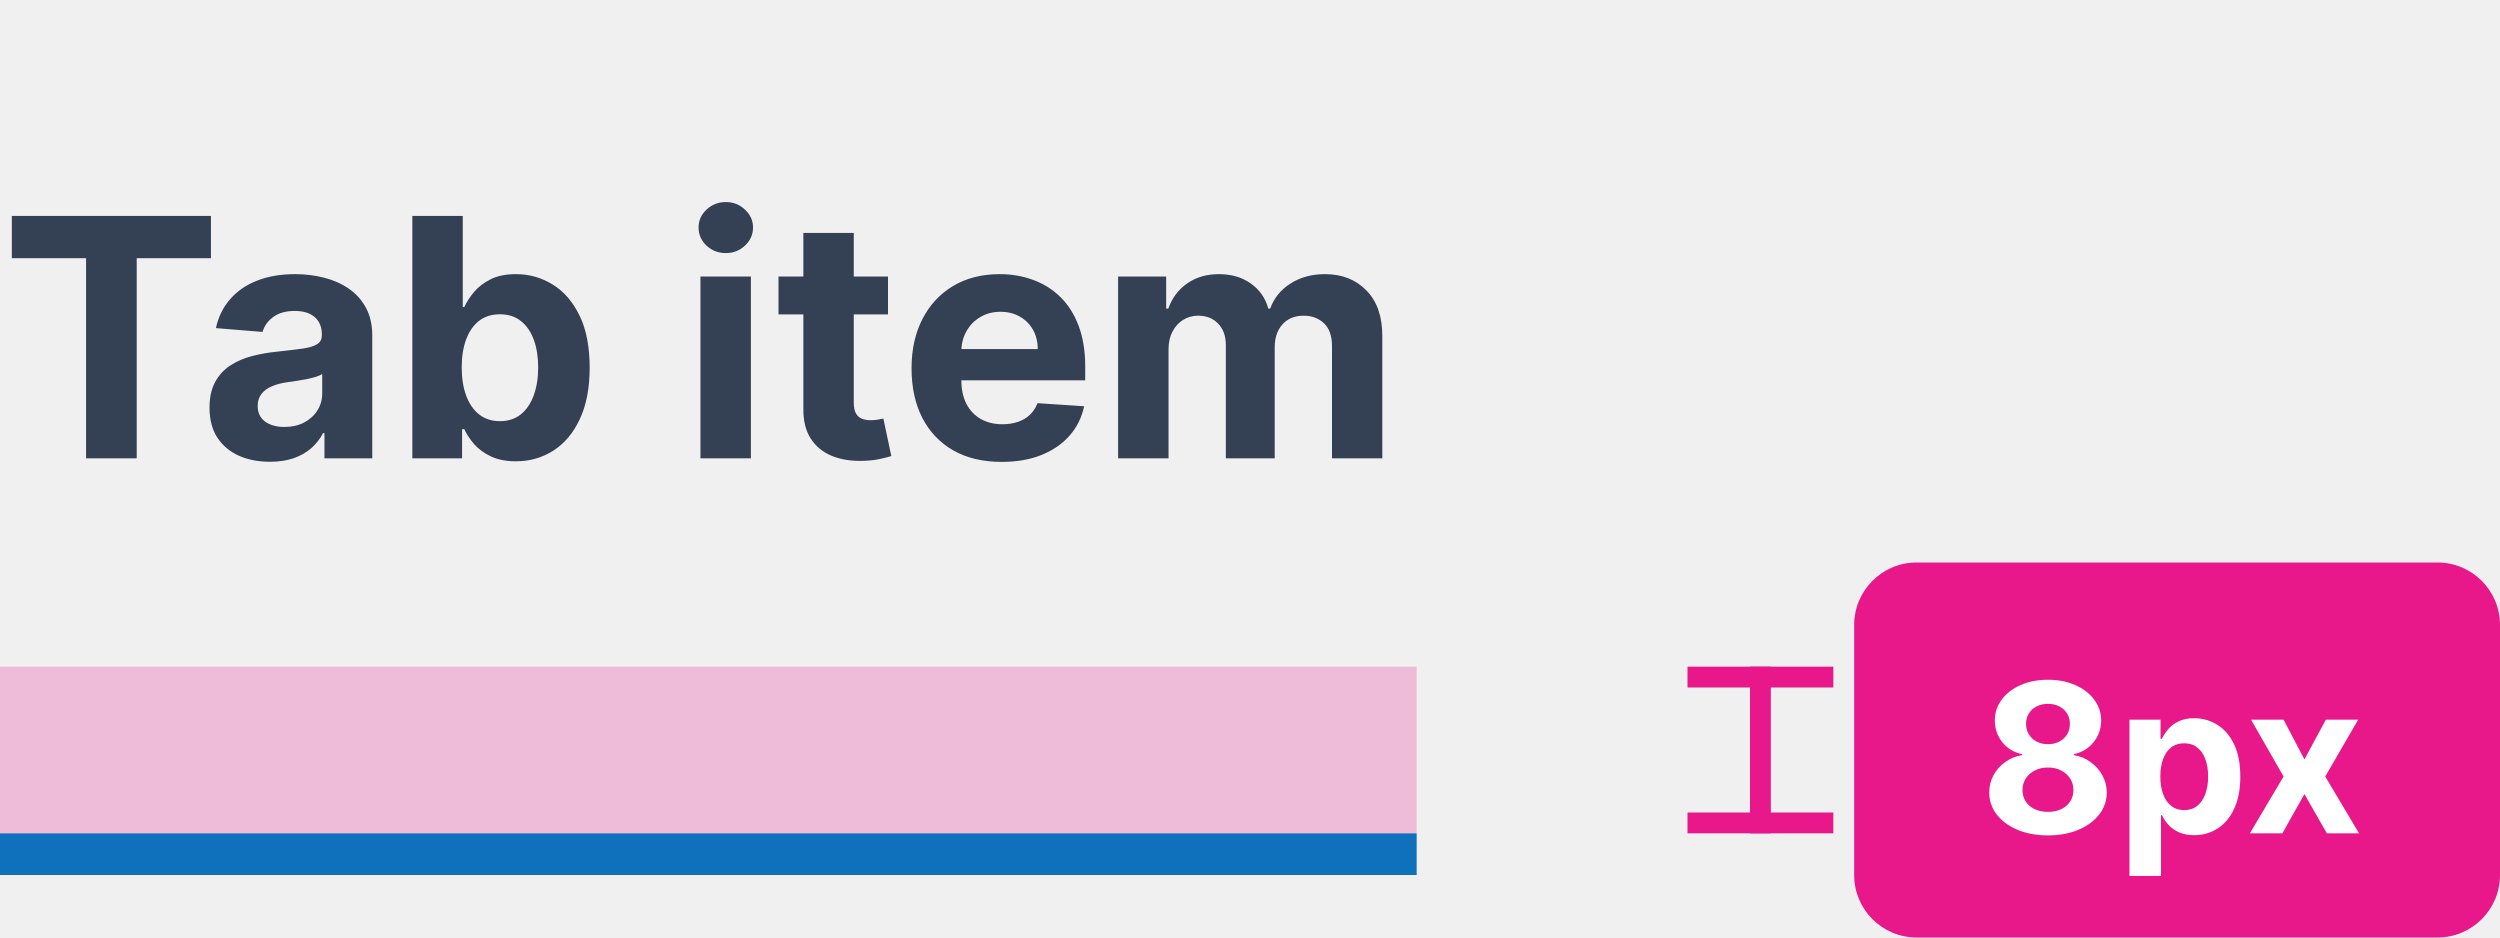
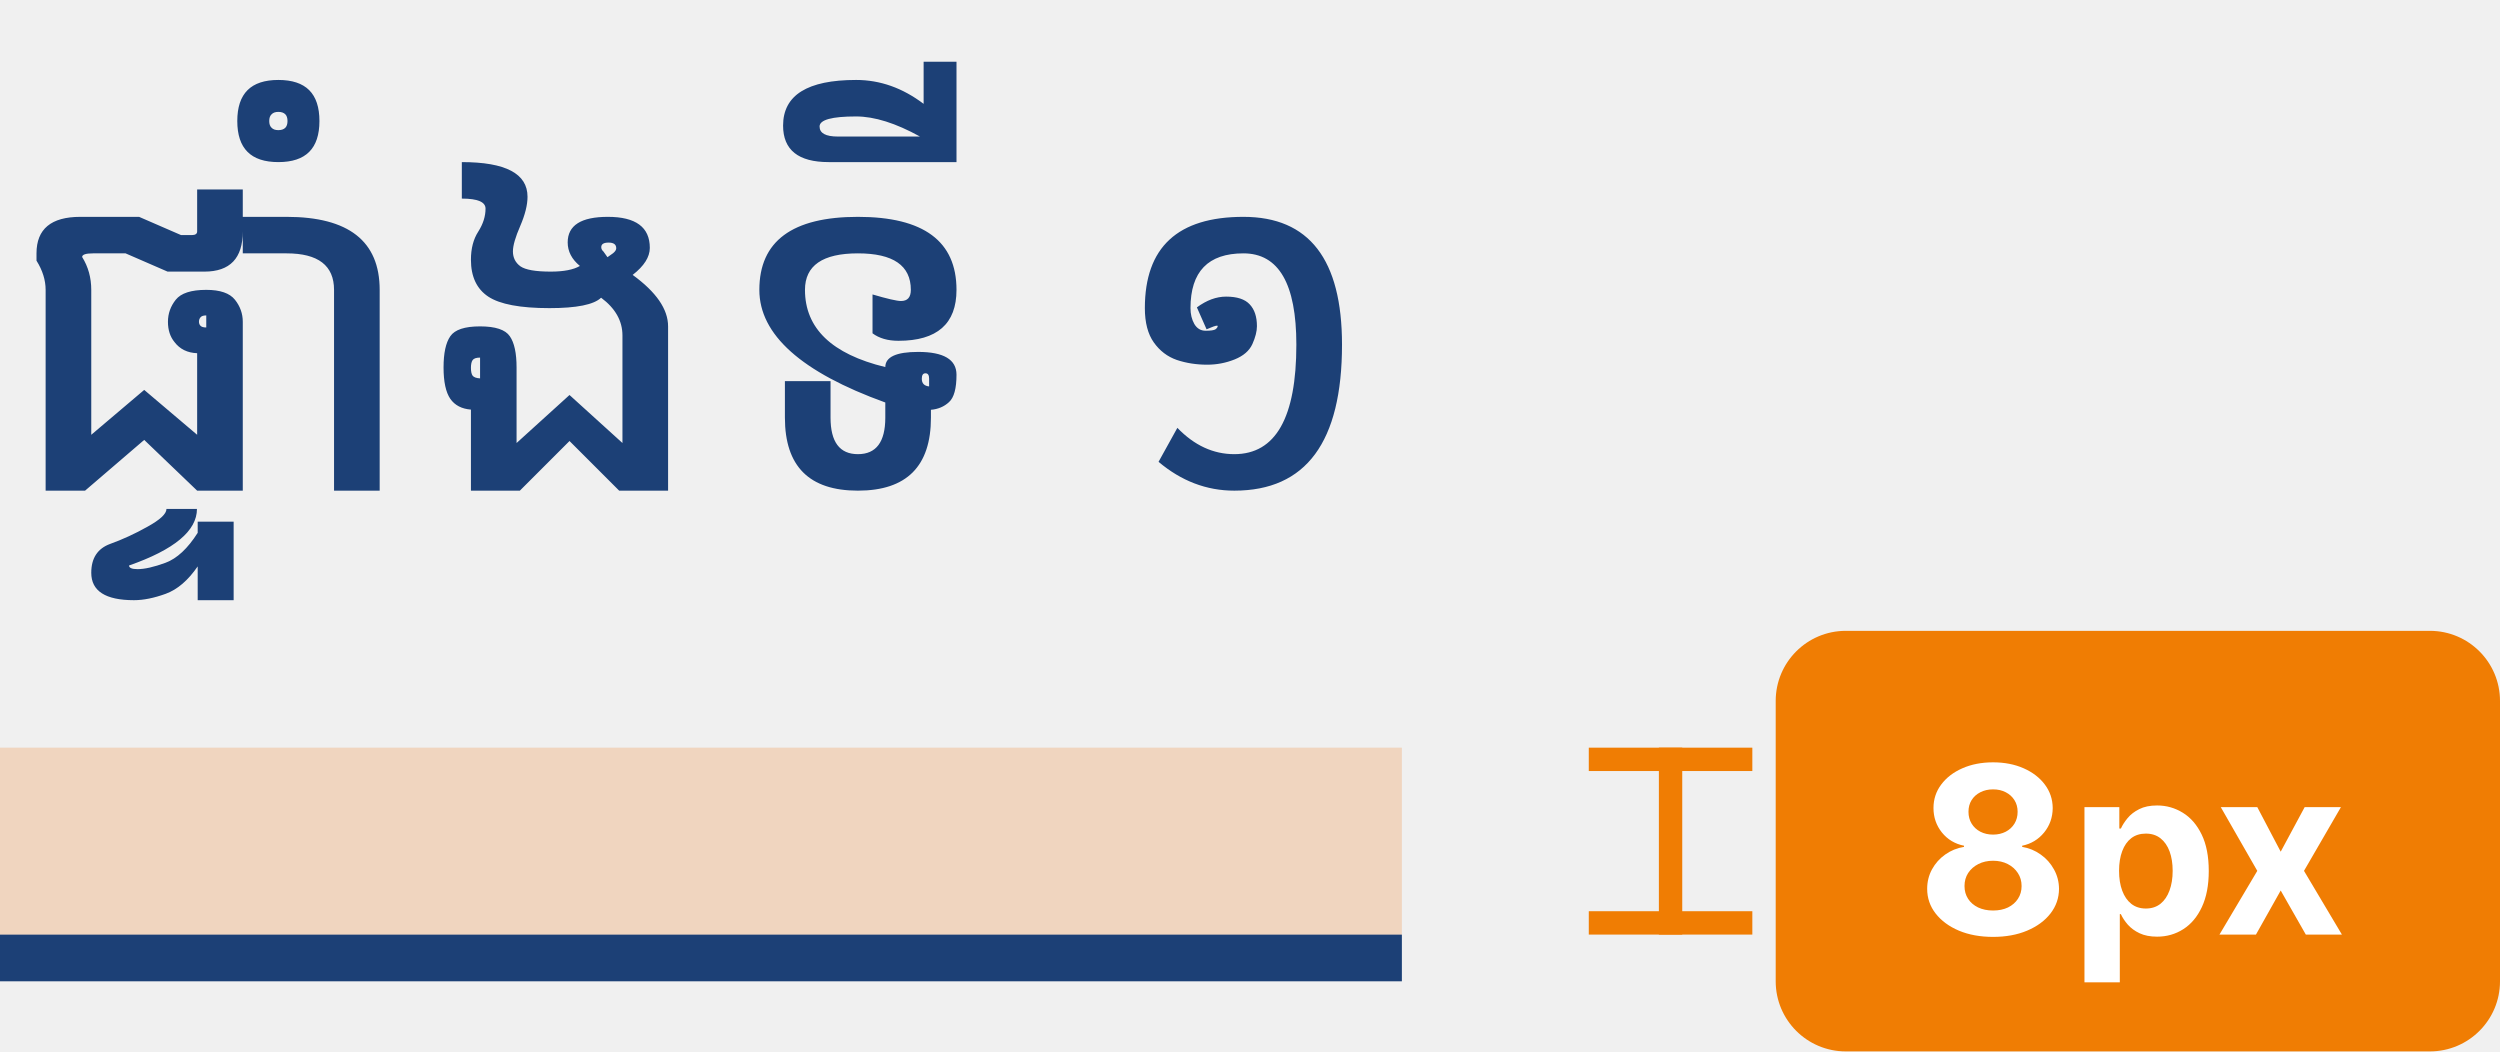
- <svg xmlns="http://www.w3.org/2000/svg" width="120" height="45" viewBox="0 0 120 45" fill="none">
-   <path d="M0.568 12.392V10.364H10.125V12.392H6.562V22H4.131V12.392H0.568ZM12.954 22.165C12.398 22.165 11.902 22.068 11.466 21.875C11.03 21.678 10.686 21.388 10.432 21.006C10.182 20.619 10.057 20.138 10.057 19.562C10.057 19.078 10.146 18.671 10.324 18.341C10.502 18.011 10.744 17.746 11.051 17.546C11.358 17.345 11.706 17.193 12.097 17.091C12.491 16.989 12.903 16.917 13.335 16.875C13.843 16.822 14.252 16.773 14.562 16.727C14.873 16.678 15.098 16.606 15.239 16.511C15.379 16.417 15.449 16.276 15.449 16.091V16.057C15.449 15.697 15.335 15.419 15.108 15.222C14.884 15.025 14.566 14.926 14.153 14.926C13.718 14.926 13.371 15.023 13.114 15.216C12.856 15.405 12.686 15.644 12.602 15.932L10.364 15.75C10.477 15.22 10.701 14.761 11.034 14.375C11.367 13.985 11.797 13.686 12.324 13.477C12.854 13.265 13.468 13.159 14.165 13.159C14.65 13.159 15.114 13.216 15.557 13.329C16.004 13.443 16.4 13.619 16.744 13.858C17.093 14.097 17.367 14.403 17.568 14.778C17.769 15.15 17.869 15.595 17.869 16.114V22H15.574V20.79H15.506C15.366 21.062 15.178 21.303 14.943 21.511C14.708 21.716 14.426 21.877 14.097 21.994C13.767 22.108 13.386 22.165 12.954 22.165ZM13.648 20.494C14.004 20.494 14.318 20.424 14.591 20.284C14.864 20.14 15.078 19.947 15.233 19.704C15.388 19.462 15.466 19.188 15.466 18.881V17.954C15.39 18.004 15.286 18.049 15.153 18.091C15.025 18.129 14.879 18.165 14.716 18.199C14.553 18.229 14.39 18.258 14.227 18.284C14.064 18.307 13.917 18.328 13.784 18.347C13.5 18.388 13.252 18.454 13.04 18.546C12.828 18.636 12.663 18.759 12.546 18.915C12.428 19.066 12.369 19.256 12.369 19.483C12.369 19.812 12.489 20.064 12.727 20.239C12.97 20.409 13.277 20.494 13.648 20.494ZM19.793 22V10.364H22.213V14.739H22.287C22.393 14.504 22.546 14.265 22.747 14.023C22.952 13.777 23.217 13.572 23.543 13.409C23.872 13.242 24.281 13.159 24.77 13.159C25.406 13.159 25.993 13.326 26.531 13.659C27.069 13.989 27.499 14.487 27.821 15.153C28.143 15.816 28.304 16.648 28.304 17.648C28.304 18.621 28.147 19.443 27.832 20.114C27.522 20.78 27.098 21.286 26.56 21.631C26.026 21.972 25.427 22.142 24.764 22.142C24.294 22.142 23.895 22.064 23.565 21.909C23.24 21.754 22.973 21.559 22.764 21.324C22.556 21.085 22.397 20.845 22.287 20.602H22.179V22H19.793ZM22.162 17.636C22.162 18.155 22.234 18.608 22.378 18.994C22.522 19.381 22.73 19.682 23.003 19.898C23.276 20.11 23.607 20.216 23.997 20.216C24.391 20.216 24.724 20.108 24.997 19.892C25.27 19.672 25.476 19.369 25.616 18.983C25.76 18.593 25.832 18.144 25.832 17.636C25.832 17.133 25.762 16.689 25.622 16.307C25.482 15.924 25.276 15.625 25.003 15.409C24.73 15.193 24.395 15.085 23.997 15.085C23.603 15.085 23.27 15.189 22.997 15.398C22.728 15.606 22.522 15.902 22.378 16.284C22.234 16.667 22.162 17.117 22.162 17.636ZM33.622 22V13.273H36.043V22H33.622ZM34.838 12.148C34.478 12.148 34.169 12.028 33.912 11.79C33.658 11.547 33.531 11.258 33.531 10.921C33.531 10.587 33.658 10.301 33.912 10.062C34.169 9.82 34.478 9.699 34.838 9.699C35.198 9.699 35.505 9.82 35.758 10.062C36.016 10.301 36.145 10.587 36.145 10.921C36.145 11.258 36.016 11.547 35.758 11.79C35.505 12.028 35.198 12.148 34.838 12.148ZM42.624 13.273V15.091H37.368V13.273H42.624ZM38.561 11.182H40.981V19.318C40.981 19.542 41.016 19.716 41.084 19.841C41.152 19.962 41.247 20.047 41.368 20.097C41.493 20.146 41.637 20.171 41.8 20.171C41.913 20.171 42.027 20.161 42.141 20.142C42.254 20.119 42.341 20.102 42.402 20.091L42.783 21.892C42.661 21.93 42.491 21.974 42.271 22.023C42.052 22.076 41.785 22.108 41.47 22.119C40.887 22.142 40.376 22.064 39.936 21.886C39.501 21.708 39.161 21.432 38.919 21.057C38.677 20.682 38.557 20.208 38.561 19.636V11.182ZM48.084 22.171C47.186 22.171 46.413 21.989 45.766 21.625C45.122 21.258 44.626 20.739 44.277 20.068C43.928 19.394 43.754 18.597 43.754 17.676C43.754 16.778 43.928 15.991 44.277 15.312C44.626 14.634 45.116 14.106 45.749 13.727C46.385 13.348 47.131 13.159 47.987 13.159C48.563 13.159 49.099 13.252 49.595 13.438C50.095 13.619 50.531 13.894 50.902 14.261C51.277 14.629 51.569 15.091 51.777 15.648C51.985 16.201 52.09 16.849 52.09 17.591V18.256H44.72V16.756H49.811C49.811 16.407 49.735 16.099 49.584 15.829C49.432 15.561 49.222 15.35 48.953 15.199C48.688 15.044 48.379 14.966 48.027 14.966C47.66 14.966 47.334 15.051 47.05 15.222C46.769 15.388 46.55 15.614 46.391 15.898C46.231 16.178 46.15 16.491 46.146 16.835V18.261C46.146 18.693 46.226 19.066 46.385 19.381C46.548 19.695 46.777 19.938 47.072 20.108C47.368 20.278 47.718 20.364 48.124 20.364C48.392 20.364 48.639 20.326 48.862 20.25C49.086 20.174 49.277 20.061 49.436 19.909C49.595 19.758 49.716 19.572 49.8 19.352L52.038 19.5C51.925 20.038 51.692 20.508 51.34 20.909C50.991 21.307 50.54 21.617 49.987 21.841C49.438 22.061 48.803 22.171 48.084 22.171ZM53.669 22V13.273H55.976V14.812H56.078C56.26 14.301 56.563 13.898 56.987 13.602C57.411 13.307 57.919 13.159 58.51 13.159C59.108 13.159 59.618 13.309 60.038 13.608C60.459 13.903 60.739 14.305 60.879 14.812H60.97C61.148 14.312 61.47 13.913 61.936 13.614C62.406 13.311 62.961 13.159 63.601 13.159C64.415 13.159 65.076 13.419 65.584 13.938C66.095 14.453 66.351 15.184 66.351 16.131V22H63.936V16.608C63.936 16.123 63.807 15.759 63.55 15.517C63.292 15.275 62.97 15.153 62.584 15.153C62.144 15.153 61.802 15.294 61.555 15.574C61.309 15.85 61.186 16.216 61.186 16.671V22H58.84V16.557C58.84 16.129 58.716 15.788 58.47 15.534C58.228 15.28 57.908 15.153 57.51 15.153C57.241 15.153 56.999 15.222 56.783 15.358C56.571 15.491 56.402 15.678 56.277 15.921C56.152 16.159 56.09 16.439 56.09 16.761V22H53.669Z" fill="#344054" />
-   <rect y="40" width="68" height="2" fill="#0F71BB" />
-   <rect y="32" width="68" height="8" fill="#E8178A" fill-opacity="0.24" />
-   <path d="M84.5 32V40" stroke="#E8178A" />
-   <rect x="89" y="27" width="31" height="18" rx="3" fill="#E8178A" />
-   <path d="M98.303 40.099C97.756 40.099 97.269 40.011 96.843 39.833C96.419 39.653 96.087 39.408 95.845 39.098C95.604 38.788 95.483 38.436 95.483 38.043C95.483 37.74 95.552 37.462 95.689 37.209C95.829 36.953 96.018 36.741 96.257 36.573C96.496 36.403 96.764 36.294 97.06 36.246V36.197C96.671 36.119 96.356 35.93 96.115 35.632C95.874 35.331 95.753 34.982 95.753 34.584C95.753 34.208 95.863 33.873 96.083 33.58C96.303 33.284 96.605 33.052 96.989 32.883C97.374 32.713 97.812 32.628 98.303 32.628C98.793 32.628 99.229 32.713 99.613 32.883C99.999 33.054 100.302 33.287 100.522 33.583C100.742 33.877 100.853 34.211 100.856 34.584C100.853 34.985 100.73 35.334 100.487 35.632C100.243 35.93 99.93 36.119 99.549 36.197V36.246C99.84 36.294 100.104 36.403 100.341 36.573C100.58 36.741 100.769 36.953 100.909 37.209C101.051 37.462 101.123 37.74 101.126 38.043C101.123 38.436 101.001 38.788 100.76 39.098C100.518 39.408 100.185 39.653 99.758 39.833C99.335 40.011 98.849 40.099 98.303 40.099ZM98.303 38.97C98.546 38.97 98.76 38.926 98.942 38.839C99.124 38.749 99.266 38.626 99.368 38.469C99.472 38.311 99.524 38.129 99.524 37.923C99.524 37.712 99.471 37.526 99.364 37.365C99.258 37.202 99.113 37.074 98.931 36.981C98.749 36.887 98.539 36.84 98.303 36.84C98.068 36.84 97.859 36.887 97.674 36.981C97.489 37.074 97.344 37.202 97.237 37.365C97.133 37.526 97.081 37.712 97.081 37.923C97.081 38.129 97.132 38.311 97.234 38.469C97.335 38.626 97.479 38.749 97.663 38.839C97.848 38.926 98.061 38.97 98.303 38.97ZM98.303 35.721C98.506 35.721 98.687 35.679 98.846 35.597C99.004 35.514 99.129 35.399 99.219 35.252C99.309 35.105 99.354 34.936 99.354 34.744C99.354 34.555 99.309 34.389 99.219 34.247C99.129 34.103 99.006 33.99 98.849 33.91C98.693 33.827 98.511 33.785 98.303 33.785C98.097 33.785 97.914 33.827 97.756 33.91C97.597 33.99 97.473 34.103 97.383 34.247C97.295 34.389 97.251 34.555 97.251 34.744C97.251 34.936 97.296 35.105 97.386 35.252C97.476 35.399 97.601 35.514 97.759 35.597C97.918 35.679 98.099 35.721 98.303 35.721ZM102.215 42.045V34.545H103.706V35.462H103.774C103.84 35.315 103.936 35.166 104.062 35.014C104.189 34.86 104.355 34.733 104.559 34.631C104.765 34.526 105.02 34.474 105.326 34.474C105.724 34.474 106.09 34.579 106.427 34.787C106.763 34.993 107.032 35.304 107.233 35.721C107.434 36.135 107.535 36.655 107.535 37.28C107.535 37.888 107.436 38.402 107.24 38.821C107.046 39.238 106.781 39.554 106.444 39.769C106.111 39.982 105.737 40.089 105.322 40.089C105.029 40.089 104.779 40.04 104.573 39.943C104.369 39.846 104.202 39.724 104.072 39.577C103.942 39.428 103.843 39.278 103.774 39.126H103.728V42.045H102.215ZM103.696 37.273C103.696 37.597 103.741 37.88 103.831 38.121C103.921 38.363 104.051 38.551 104.221 38.686C104.392 38.819 104.599 38.885 104.843 38.885C105.089 38.885 105.297 38.818 105.468 38.682C105.638 38.545 105.767 38.356 105.855 38.114C105.945 37.87 105.99 37.59 105.99 37.273C105.99 36.958 105.946 36.681 105.858 36.442C105.771 36.203 105.642 36.016 105.471 35.881C105.301 35.746 105.091 35.678 104.843 35.678C104.597 35.678 104.388 35.743 104.218 35.874C104.05 36.004 103.921 36.188 103.831 36.428C103.741 36.667 103.696 36.948 103.696 37.273ZM109.612 34.545L110.613 36.452L111.64 34.545H113.192L111.611 37.273L113.234 40H111.689L110.613 38.114L109.555 40H107.993L109.612 37.273L108.05 34.545H109.612Z" fill="white" />
-   <line x1="81" y1="32.5" x2="88" y2="32.5" stroke="#E8178A" />
-   <line x1="81" y1="39.5" x2="88" y2="39.5" stroke="#E8178A" />
+ <svg xmlns="http://www.w3.org/2000/svg" width="107" height="45" viewBox="0 0 107 45" fill="none">
+   <path d="M8.828 13.5C8.703 13.5 8.62 13.529 8.578 13.586C8.536 13.638 8.516 13.698 8.516 13.766C8.516 13.833 8.534 13.888 8.57 13.93C8.612 13.987 8.698 14.016 8.828 14.016V13.5ZM1.953 12.406C1.953 11.99 1.823 11.573 1.562 11.156V10.844C1.562 9.802 2.188 9.281 3.438 9.281H5.953L7.75 10.062H8.203C8.359 10.062 8.438 10.01 8.438 9.906V8.109H10.391V9.906C10.391 11.052 9.844 11.625 8.75 11.625H7.172L5.375 10.844H3.984C3.672 10.844 3.516 10.896 3.516 11C3.776 11.417 3.906 11.885 3.906 12.406V18.609L6.172 16.688L8.438 18.609V15.117C8.021 15.102 7.698 14.943 7.469 14.641C7.281 14.412 7.188 14.122 7.188 13.773C7.188 13.425 7.299 13.109 7.523 12.828C7.747 12.547 8.182 12.406 8.828 12.406C9.422 12.406 9.831 12.547 10.055 12.828C10.279 13.109 10.391 13.425 10.391 13.773V21H8.438L6.172 18.828L3.641 21H1.953V12.406ZM8.461 24.242C8.049 24.841 7.594 25.232 7.094 25.414C6.594 25.596 6.141 25.688 5.734 25.688C4.516 25.688 3.906 25.297 3.906 24.516C3.906 23.891 4.174 23.479 4.711 23.281C5.247 23.088 5.784 22.841 6.32 22.539C6.857 22.242 7.125 21.99 7.125 21.781H8.43C8.43 22.719 7.461 23.526 5.523 24.203C5.523 24.307 5.646 24.359 5.891 24.359C6.193 24.359 6.591 24.268 7.086 24.086C7.576 23.904 8.034 23.477 8.461 22.805V22.328H10V25.688H8.461V24.242ZM10.391 9.281H12.266C14.922 9.281 16.25 10.323 16.25 12.406V21H14.297V12.406C14.297 11.365 13.62 10.844 12.266 10.844H10.391V9.281ZM11.523 5.18C11.523 5.31 11.557 5.406 11.625 5.469C11.688 5.536 11.784 5.57 11.914 5.57C12.044 5.57 12.143 5.536 12.211 5.469C12.273 5.406 12.305 5.31 12.305 5.18C12.305 5.049 12.273 4.953 12.211 4.891C12.143 4.823 12.044 4.789 11.914 4.789C11.784 4.789 11.688 4.823 11.625 4.891C11.557 4.953 11.523 5.049 11.523 5.18ZM13.672 5.18C13.672 5.768 13.526 6.208 13.234 6.5C12.943 6.792 12.503 6.938 11.914 6.938C11.325 6.938 10.885 6.792 10.594 6.5C10.302 6.208 10.156 5.768 10.156 5.18C10.156 4.591 10.302 4.151 10.594 3.859C10.885 3.568 11.325 3.422 11.914 3.422C12.503 3.422 12.943 3.568 13.234 3.859C13.526 4.151 13.672 4.591 13.672 5.18ZM20.547 15.305C20.385 15.305 20.279 15.341 20.227 15.414C20.18 15.482 20.156 15.591 20.156 15.742C20.156 15.898 20.18 16.01 20.227 16.078C20.279 16.146 20.385 16.185 20.547 16.195V15.305ZM22.109 18.961L24.375 16.906L26.641 18.961V14.359C26.641 13.734 26.336 13.195 25.727 12.742C25.419 13.039 24.682 13.188 23.516 13.188C22.266 13.188 21.393 13.023 20.898 12.695C20.404 12.367 20.156 11.841 20.156 11.117C20.156 10.638 20.26 10.237 20.469 9.914C20.677 9.586 20.781 9.258 20.781 8.93C20.781 8.643 20.443 8.5 19.766 8.5V6.938C21.641 6.938 22.578 7.432 22.578 8.422C22.578 8.771 22.474 9.188 22.266 9.672C22.057 10.151 21.953 10.513 21.953 10.758C21.953 11.029 22.06 11.242 22.273 11.398C22.492 11.55 22.924 11.625 23.57 11.625C24.128 11.625 24.544 11.544 24.82 11.383C24.471 11.096 24.297 10.76 24.297 10.375C24.297 9.646 24.87 9.281 26.016 9.281C27.213 9.281 27.812 9.724 27.812 10.609C27.812 11 27.568 11.385 27.078 11.766C28.088 12.5 28.594 13.234 28.594 13.969V21H26.5L24.375 18.875L22.25 21H20.156V17.531C19.76 17.5 19.466 17.346 19.273 17.07C19.081 16.789 18.984 16.341 18.984 15.727C18.984 15.112 19.081 14.667 19.273 14.391C19.466 14.109 19.891 13.969 20.547 13.969C21.203 13.969 21.628 14.109 21.82 14.391C22.013 14.667 22.109 15.112 22.109 15.727V18.961ZM26 11.008L26.242 10.836C26.331 10.763 26.375 10.693 26.375 10.625C26.375 10.463 26.266 10.383 26.047 10.383C25.838 10.383 25.734 10.448 25.734 10.578C25.734 10.651 25.766 10.713 25.828 10.766L26 11.008ZM39.766 16.203C39.766 16.052 39.714 15.977 39.609 15.977C39.505 15.977 39.453 16.055 39.453 16.211C39.453 16.409 39.557 16.518 39.766 16.539V16.203ZM39.844 17.539V17.875C39.844 19.958 38.802 21 36.719 21C34.635 21 33.594 19.958 33.594 17.875V16.312H35.547V17.875C35.547 18.917 35.938 19.438 36.719 19.438C37.5 19.438 37.891 18.917 37.891 17.875V17.227C34.297 15.93 32.5 14.323 32.5 12.406C32.5 10.323 33.906 9.281 36.719 9.281C39.531 9.281 40.938 10.323 40.938 12.406C40.938 13.859 40.109 14.586 38.453 14.586C38 14.586 37.63 14.479 37.344 14.266V12.602C37.979 12.789 38.385 12.883 38.562 12.883C38.844 12.883 38.984 12.724 38.984 12.406C38.984 11.365 38.229 10.844 36.719 10.844C35.208 10.844 34.453 11.365 34.453 12.406C34.453 14.052 35.599 15.154 37.891 15.711C37.891 15.279 38.359 15.062 39.297 15.062C40.391 15.062 40.938 15.388 40.938 16.039C40.938 16.628 40.831 17.018 40.617 17.211C40.409 17.404 40.151 17.513 39.844 17.539ZM35.078 5.414C35.078 5.701 35.339 5.844 35.859 5.844H39.375C38.339 5.271 37.427 4.984 36.641 4.984C35.599 4.984 35.078 5.128 35.078 5.414ZM39.531 4.445V2.641H40.938V6.938H35.469C34.167 6.938 33.516 6.417 33.516 5.375C33.516 4.073 34.557 3.422 36.641 3.422C37.667 3.422 38.63 3.763 39.531 4.445ZM52.828 19.438C54.599 19.438 55.484 17.875 55.484 14.75C55.484 12.146 54.729 10.844 53.219 10.844C51.708 10.844 50.953 11.625 50.953 13.188C50.953 13.448 51.008 13.675 51.117 13.867C51.232 14.06 51.393 14.156 51.602 14.156C51.82 14.156 51.961 14.135 52.023 14.094C52.086 14.047 52.117 14 52.117 13.953C52.117 13.943 52.107 13.938 52.086 13.938C52.029 13.938 51.88 13.99 51.641 14.094L51.227 13.156C51.643 12.849 52.06 12.695 52.477 12.695C52.945 12.695 53.281 12.805 53.484 13.023C53.693 13.242 53.797 13.555 53.797 13.961C53.797 14.18 53.732 14.435 53.602 14.727C53.471 15.013 53.219 15.232 52.844 15.383C52.469 15.534 52.075 15.609 51.664 15.609C51.206 15.609 50.773 15.542 50.367 15.406C49.966 15.266 49.638 15.016 49.383 14.656C49.128 14.297 49 13.807 49 13.188C49 10.583 50.406 9.281 53.219 9.281C56.031 9.281 57.438 11.104 57.438 14.75C57.438 18.917 55.901 21 52.828 21C51.641 21 50.56 20.588 49.586 19.766L50.391 18.312C51.115 19.062 51.927 19.438 52.828 19.438Z" fill="#1C4076" />
+   <rect y="40" width="60" height="2" fill="#1C4076" />
+   <rect y="32" width="60" height="8" fill="#EE7D22" fill-opacity="0.24" />
+   <path d="M71.5 32V40" stroke="#F07D03" />
+   <rect x="76" y="27" width="31" height="18" rx="3" fill="#F07D03" />
+   <path d="M85.303 40.099C84.756 40.099 84.269 40.011 83.843 39.833C83.419 39.653 83.087 39.408 82.845 39.098C82.604 38.788 82.483 38.436 82.483 38.043C82.483 37.74 82.552 37.462 82.689 37.209C82.829 36.953 83.018 36.741 83.257 36.573C83.496 36.403 83.764 36.294 84.06 36.246V36.197C83.671 36.119 83.356 35.93 83.115 35.632C82.874 35.331 82.753 34.982 82.753 34.584C82.753 34.208 82.863 33.873 83.083 33.58C83.303 33.284 83.605 33.052 83.989 32.883C84.374 32.713 84.812 32.628 85.303 32.628C85.793 32.628 86.229 32.713 86.613 32.883C86.999 33.054 87.302 33.287 87.522 33.583C87.742 33.877 87.853 34.211 87.856 34.584C87.853 34.985 87.73 35.334 87.487 35.632C87.243 35.93 86.93 36.119 86.549 36.197V36.246C86.84 36.294 87.104 36.403 87.341 36.573C87.58 36.741 87.769 36.953 87.909 37.209C88.051 37.462 88.123 37.74 88.126 38.043C88.123 38.436 88.001 38.788 87.76 39.098C87.519 39.408 87.185 39.653 86.758 39.833C86.335 40.011 85.849 40.099 85.303 40.099ZM85.303 38.97C85.546 38.97 85.76 38.926 85.942 38.839C86.124 38.749 86.266 38.626 86.368 38.469C86.472 38.311 86.524 38.129 86.524 37.923C86.524 37.712 86.471 37.526 86.364 37.365C86.258 37.202 86.113 37.074 85.931 36.981C85.749 36.887 85.539 36.84 85.303 36.84C85.068 36.84 84.859 36.887 84.674 36.981C84.489 37.074 84.344 37.202 84.237 37.365C84.133 37.526 84.081 37.712 84.081 37.923C84.081 38.129 84.132 38.311 84.234 38.469C84.335 38.626 84.479 38.749 84.663 38.839C84.848 38.926 85.061 38.97 85.303 38.97ZM85.303 35.721C85.506 35.721 85.687 35.679 85.846 35.597C86.004 35.514 86.129 35.399 86.219 35.252C86.309 35.105 86.354 34.936 86.354 34.744C86.354 34.555 86.309 34.389 86.219 34.247C86.129 34.103 86.006 33.99 85.849 33.91C85.693 33.827 85.511 33.785 85.303 33.785C85.097 33.785 84.914 33.827 84.756 33.91C84.597 33.99 84.473 34.103 84.383 34.247C84.295 34.389 84.251 34.555 84.251 34.744C84.251 34.936 84.296 35.105 84.386 35.252C84.476 35.399 84.601 35.514 84.759 35.597C84.918 35.679 85.099 35.721 85.303 35.721ZM89.215 42.045V34.545H90.707V35.462H90.774C90.84 35.315 90.936 35.166 91.062 35.014C91.189 34.86 91.355 34.733 91.559 34.631C91.765 34.526 92.02 34.474 92.326 34.474C92.724 34.474 93.091 34.579 93.427 34.787C93.763 34.993 94.031 35.304 94.233 35.721C94.434 36.135 94.535 36.655 94.535 37.28C94.535 37.888 94.436 38.402 94.24 38.821C94.046 39.238 93.781 39.554 93.444 39.769C93.111 39.982 92.737 40.089 92.322 40.089C92.029 40.089 91.779 40.04 91.573 39.943C91.369 39.846 91.203 39.724 91.072 39.577C90.942 39.428 90.843 39.278 90.774 39.126H90.728V42.045H89.215ZM90.696 37.273C90.696 37.597 90.741 37.88 90.831 38.121C90.921 38.363 91.051 38.551 91.221 38.686C91.392 38.819 91.599 38.885 91.843 38.885C92.089 38.885 92.297 38.818 92.468 38.682C92.638 38.545 92.767 38.356 92.855 38.114C92.945 37.87 92.99 37.59 92.99 37.273C92.99 36.958 92.946 36.681 92.859 36.442C92.771 36.203 92.642 36.016 92.471 35.881C92.301 35.746 92.091 35.678 91.843 35.678C91.597 35.678 91.388 35.743 91.218 35.874C91.05 36.004 90.921 36.188 90.831 36.428C90.741 36.667 90.696 36.948 90.696 37.273ZM96.612 34.545L97.614 36.452L98.64 34.545H100.192L98.611 37.273L100.234 40H98.689L97.614 38.114L96.555 40H94.993L96.612 37.273L95.049 34.545H96.612Z" fill="white" />
+   <line x1="68" y1="32.5" x2="75" y2="32.5" stroke="#F07D03" />
+   <line x1="68" y1="39.5" x2="75" y2="39.5" stroke="#F07D03" />
</svg>
